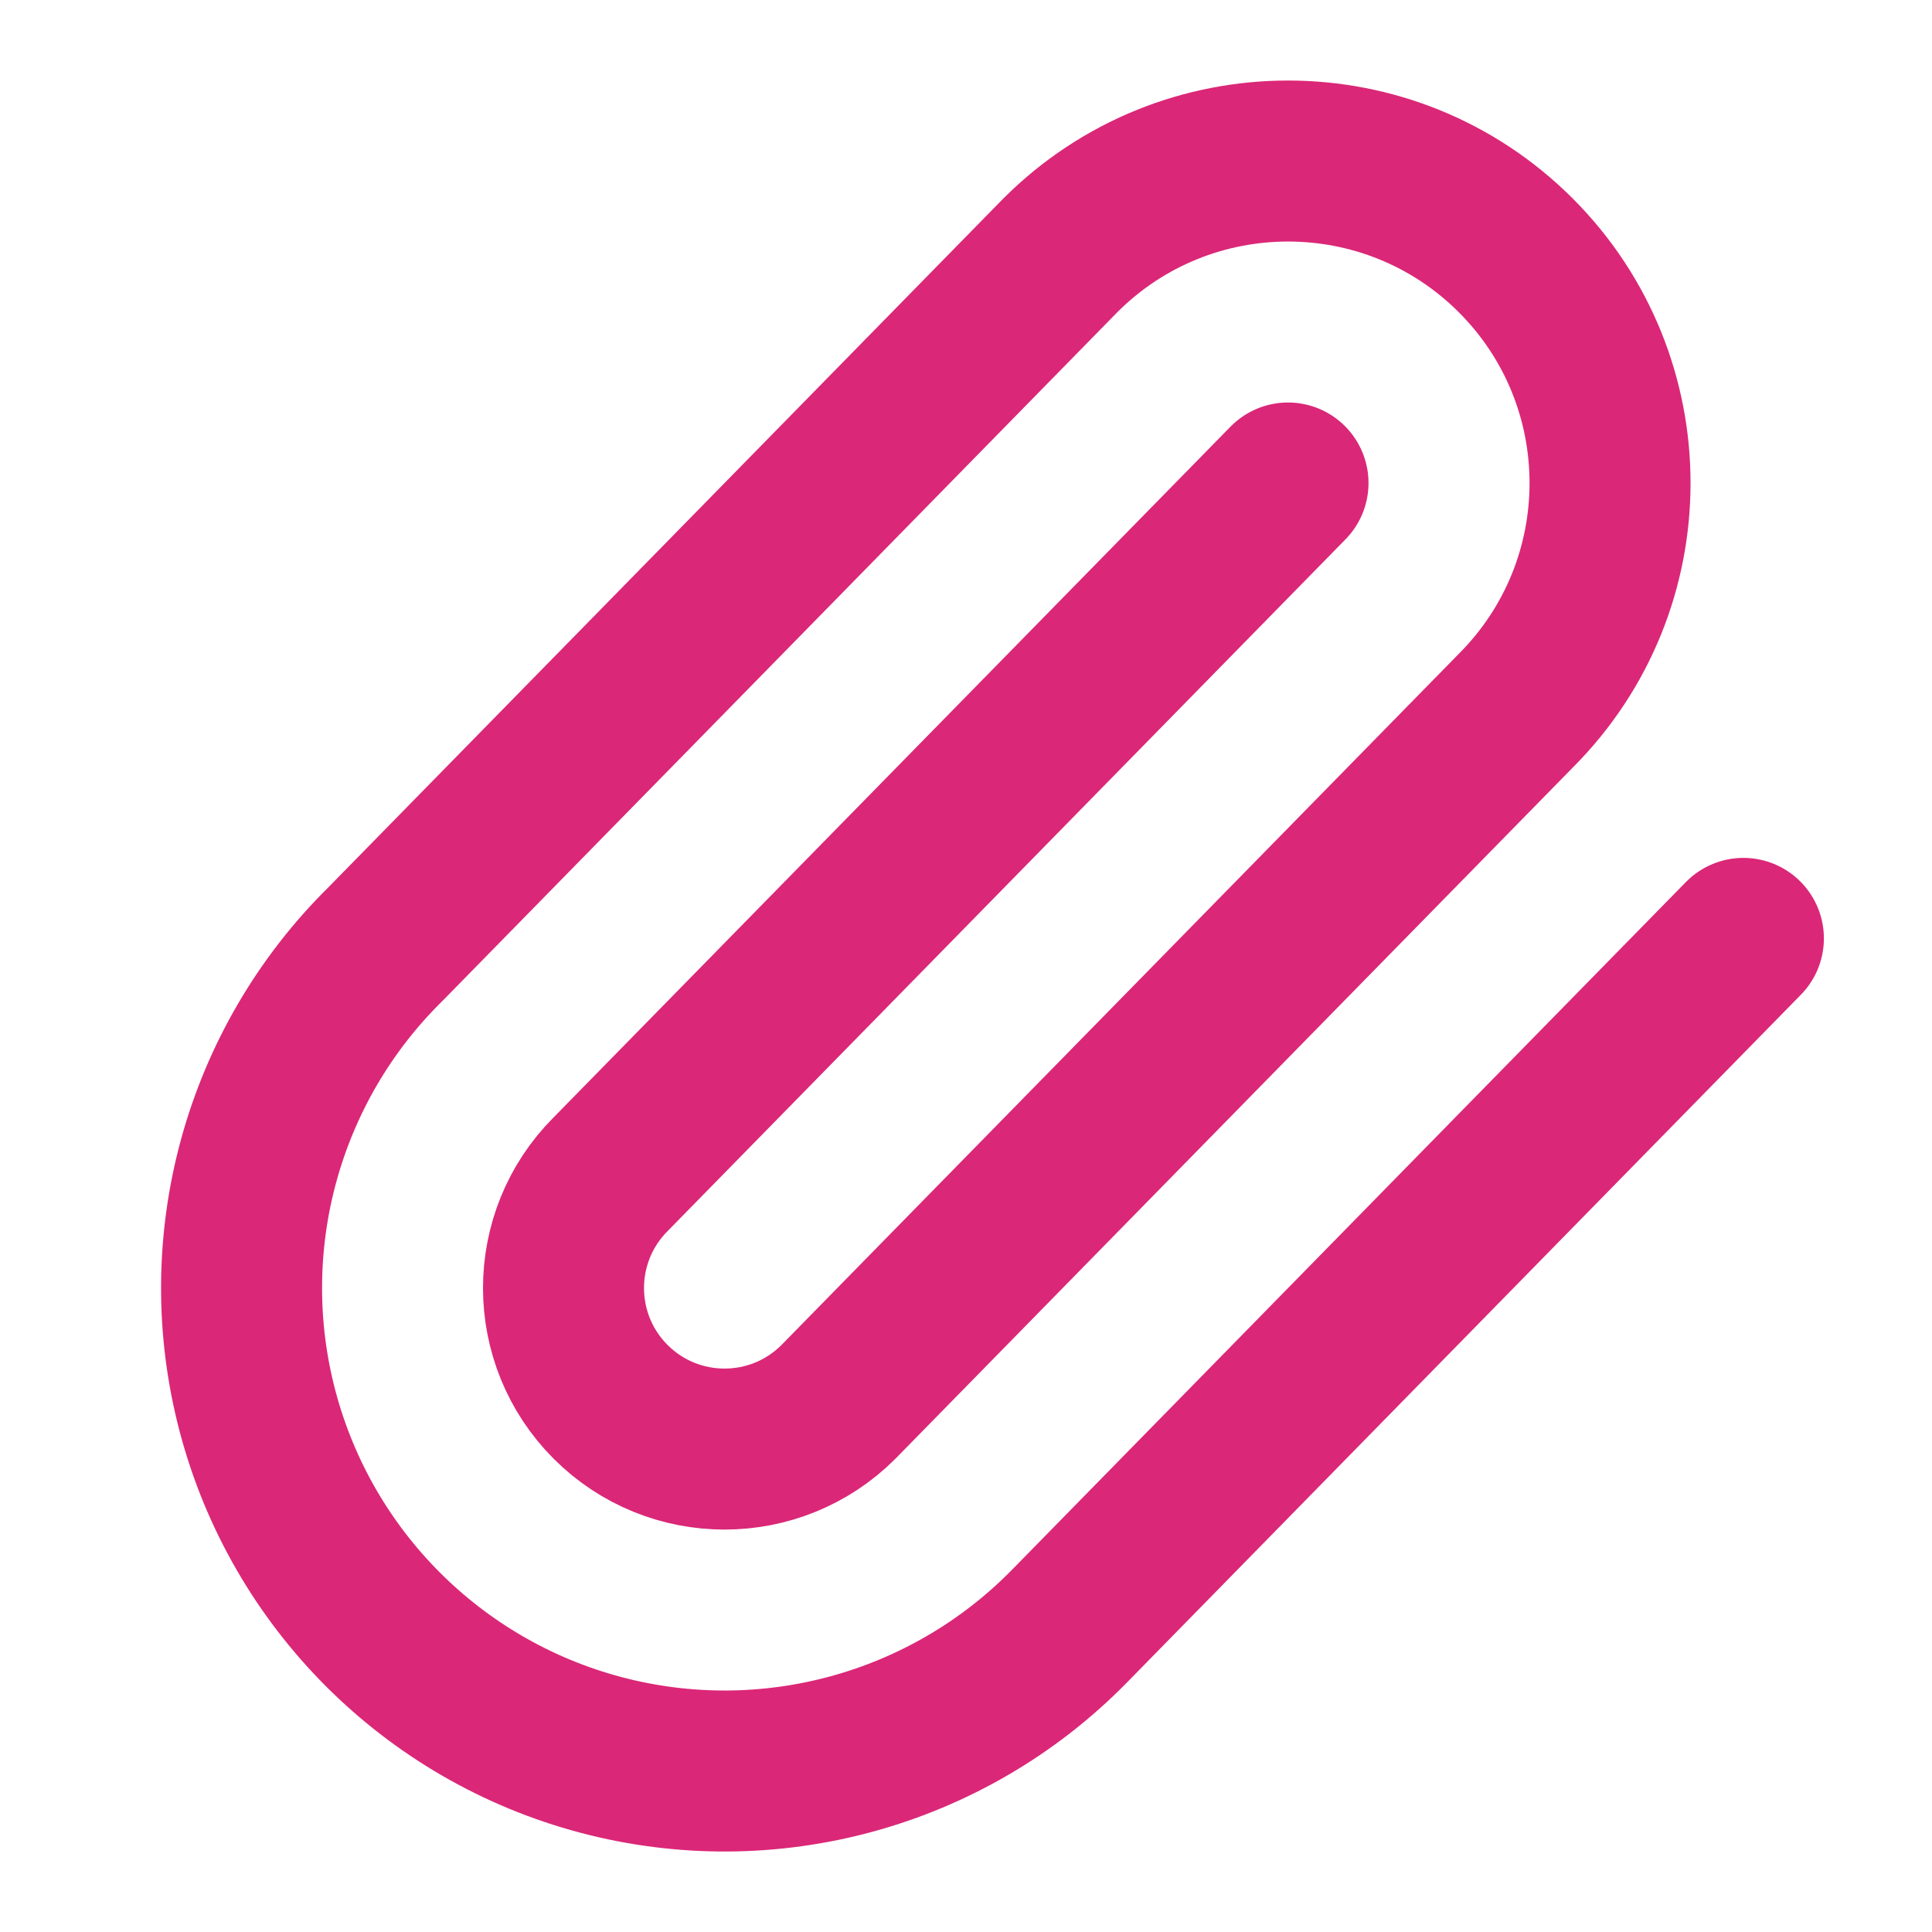
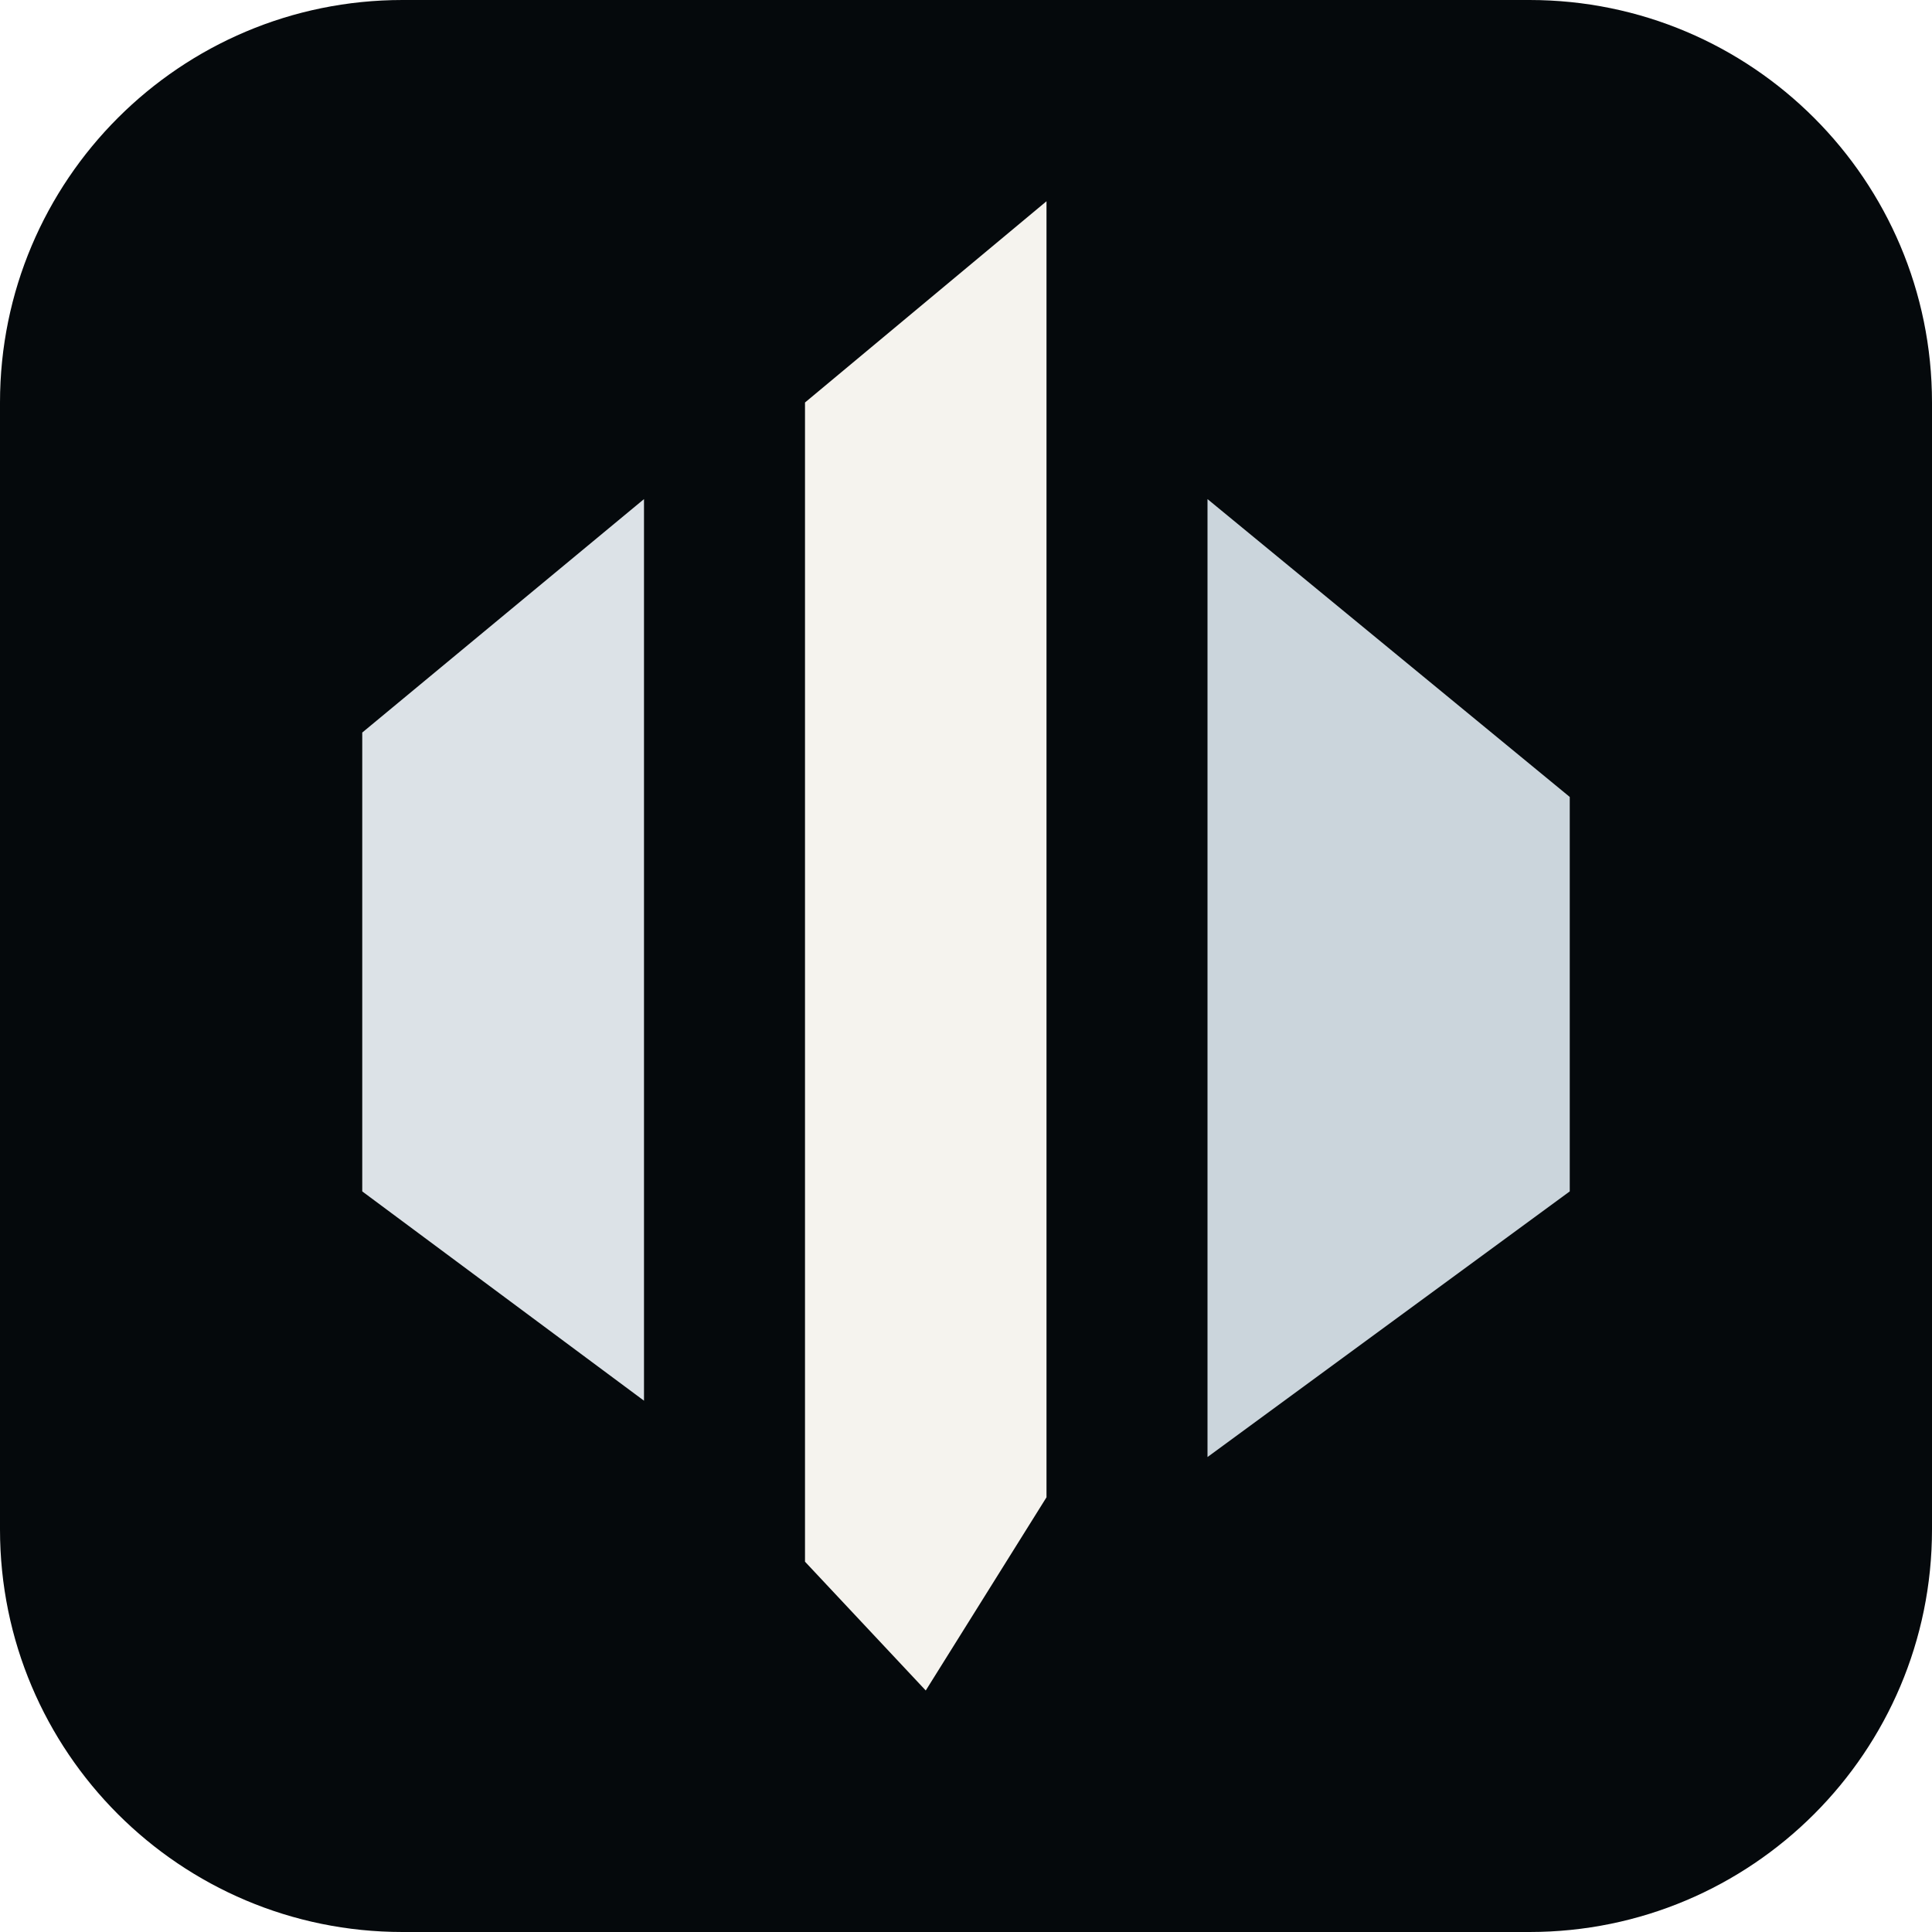
- <svg xmlns="http://www.w3.org/2000/svg" viewBox="0 0 24 24" fill="none" stroke-linecap="round" stroke-linejoin="round">
-   <style>
-     path { stroke: #db2777; }
-     @media (prefers-color-scheme: dark) {
-       path { stroke: #f472b6; }
-     }
-   </style>
-   <path stroke-width="2" d="m16 6-8.414 8.586a2 2 0 0 0 2.829 2.829l8.414-8.586a4 4 0 1 0-5.657-5.657l-8.379 8.551a6 6 0 1 0 8.485 8.485l8.379-8.551" />
+ <svg xmlns="http://www.w3.org/2000/svg" viewBox="0 0 24 24" role="img" aria-label="Foundation">
+   <rect width="24" height="24" rx="5" fill="#05090c" />
+   <path fill="#dce2e7" d="M4.5 9.1 8 6.2v11.2l-3.5-2.6V9.1Z" />
+   <path fill="#f5f3ee" d="m10 5 3-2.5v16.1L11.5 21 10 19.4V5Z" />
+   <path fill="#cbd5dc" d="m15 6.2 4.5 3.7v4.9L15 18.1V6.2Z" />
</svg>
